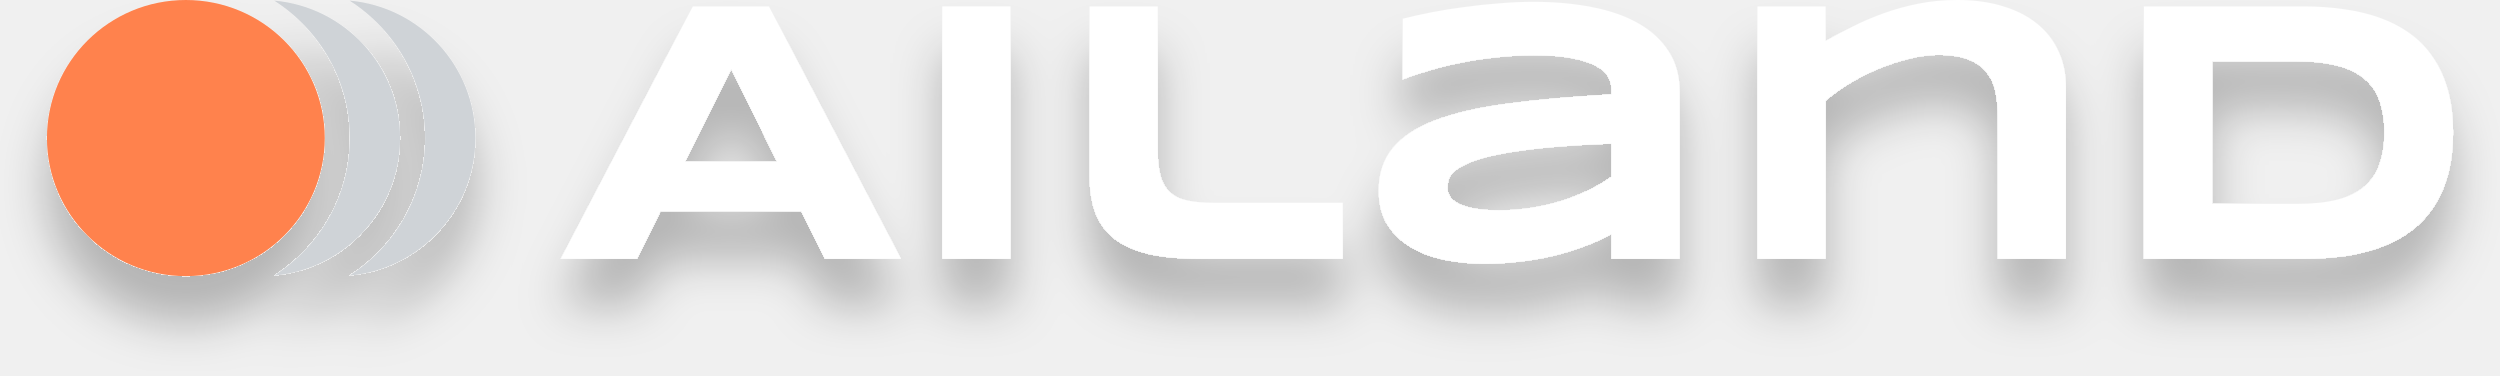
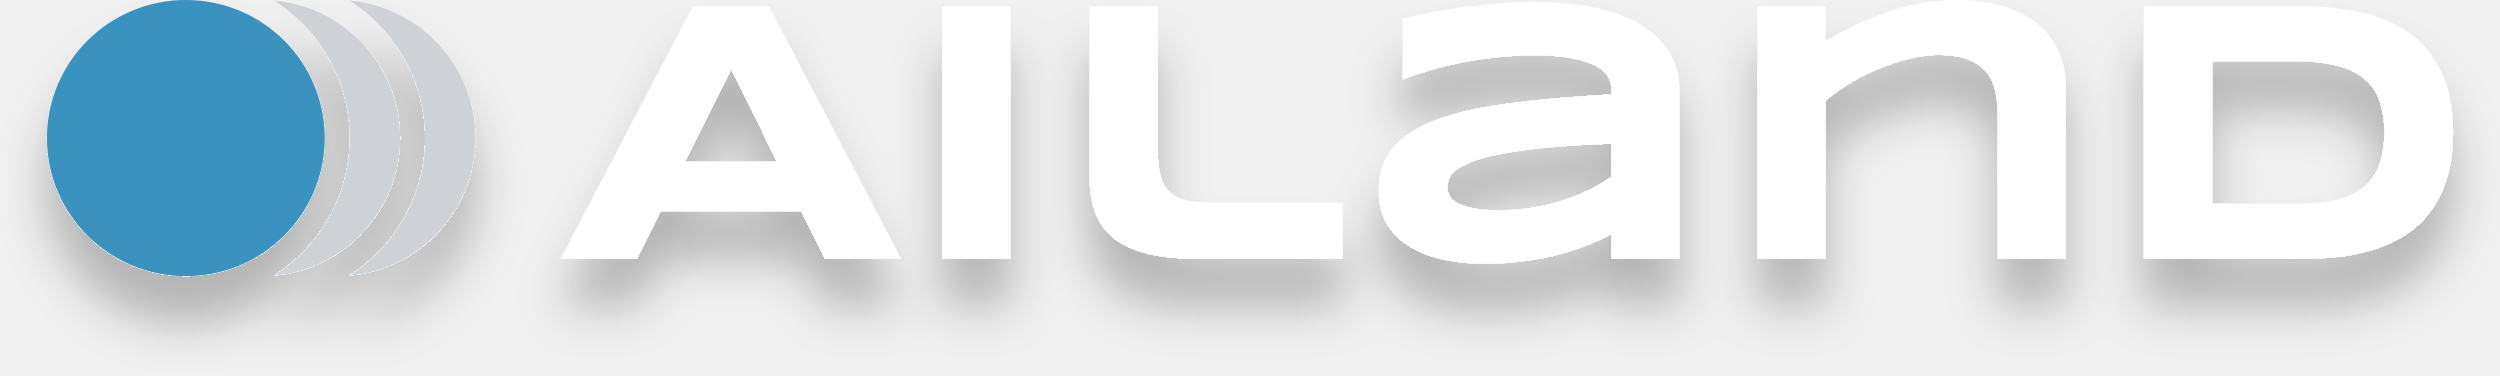
<svg xmlns="http://www.w3.org/2000/svg" width="213" height="32" viewBox="0 0 213 32" fill="none">
  <g filter="url(#filter0_d_1326_314)">
    <path d="M68.265 17.981H56.278L54.259 22.05H47.78L59.032 0.548H65.511L76.763 22.05H70.284L68.265 17.981ZM58.359 13.787H66.215L62.303 5.869L58.359 13.787Z" fill="white" />
    <path d="M80.284 22.05V0.548H86.09V22.05H80.284Z" fill="white" />
    <path d="M98.641 12.848C98.641 13.745 98.724 14.481 98.891 15.055C99.058 15.618 99.329 16.067 99.705 16.401C100.08 16.735 100.565 16.964 101.16 17.089C101.765 17.214 102.506 17.277 103.382 17.277H114.399V22.05H102.193C100.503 22.05 99.063 21.914 97.874 21.643C96.695 21.361 95.73 20.934 94.979 20.36C94.227 19.776 93.68 19.04 93.335 18.153C93.001 17.267 92.835 16.213 92.835 14.992V0.548H98.641V12.848Z" fill="white" />
    <path d="M137.295 22.05V19.937C136.554 20.344 135.756 20.704 134.9 21.017C134.055 21.33 133.174 21.596 132.255 21.815C131.337 22.034 130.388 22.196 129.407 22.3C128.437 22.415 127.456 22.473 126.465 22.473C125.307 22.473 124.186 22.363 123.101 22.144C122.026 21.925 121.071 21.57 120.237 21.08C119.402 20.589 118.729 19.948 118.218 19.155C117.717 18.362 117.467 17.392 117.467 16.244C117.467 14.794 117.863 13.589 118.656 12.629C119.449 11.659 120.659 10.866 122.287 10.25C123.914 9.635 125.97 9.16 128.453 8.826C130.946 8.492 133.893 8.232 137.295 8.044V7.59C137.295 7.235 137.201 6.886 137.013 6.542C136.825 6.187 136.481 5.879 135.98 5.618C135.49 5.347 134.811 5.128 133.946 4.961C133.09 4.794 131.995 4.711 130.659 4.711C129.605 4.711 128.562 4.768 127.529 4.883C126.507 4.987 125.516 5.133 124.556 5.321C123.607 5.509 122.704 5.728 121.849 5.978C120.993 6.229 120.216 6.489 119.517 6.761V1.596C120.247 1.409 121.066 1.226 121.974 1.049C122.881 0.871 123.826 0.72 124.806 0.595C125.787 0.459 126.778 0.355 127.78 0.282C128.781 0.198 129.741 0.157 130.659 0.157C132.464 0.157 134.128 0.308 135.651 0.61C137.175 0.903 138.484 1.362 139.579 1.988C140.685 2.614 141.546 3.406 142.161 4.366C142.787 5.326 143.1 6.468 143.1 7.793V22.05H137.295ZM137.295 12.238C135.062 12.321 133.163 12.441 131.598 12.598C130.044 12.754 128.75 12.937 127.717 13.146C126.684 13.354 125.87 13.579 125.276 13.819C124.692 14.058 124.253 14.304 123.961 14.554C123.669 14.804 123.487 15.055 123.414 15.305C123.351 15.556 123.32 15.785 123.32 15.994C123.32 16.244 123.387 16.489 123.523 16.729C123.659 16.959 123.893 17.162 124.227 17.34C124.572 17.517 125.025 17.658 125.589 17.762C126.152 17.866 126.862 17.919 127.717 17.919C128.666 17.919 129.595 17.846 130.503 17.7C131.41 17.553 132.271 17.355 133.085 17.105C133.899 16.844 134.66 16.541 135.37 16.197C136.09 15.842 136.731 15.467 137.295 15.07V12.238Z" fill="white" />
    <path d="M170.221 22.05V10C170.221 9.197 170.153 8.472 170.017 7.825C169.882 7.167 169.626 6.609 169.251 6.15C168.885 5.681 168.369 5.321 167.701 5.07C167.044 4.81 166.194 4.679 165.15 4.679C164.358 4.679 163.523 4.789 162.647 5.008C161.781 5.217 160.92 5.498 160.064 5.853C159.209 6.208 158.39 6.62 157.607 7.089C156.835 7.559 156.147 8.049 155.542 8.56V22.05H149.736V0.548H155.542V3.49C156.272 3.073 157.049 2.66 157.873 2.254C158.698 1.836 159.574 1.461 160.503 1.127C161.431 0.793 162.417 0.522 163.46 0.313C164.504 0.104 165.604 6.10352e-05 166.762 6.10352e-05C168.212 6.10352e-05 169.506 0.177 170.643 0.532C171.791 0.876 172.761 1.372 173.554 2.019C174.347 2.655 174.952 3.432 175.369 4.351C175.797 5.258 176.011 6.275 176.011 7.402V22.05H170.221Z" fill="white" />
    <path d="M209 11.283C209 12.66 208.849 13.886 208.546 14.961C208.244 16.025 207.816 16.954 207.263 17.747C206.72 18.539 206.063 19.212 205.291 19.765C204.529 20.318 203.679 20.762 202.74 21.095C201.801 21.429 200.789 21.674 199.704 21.831C198.619 21.977 197.487 22.05 196.308 22.05H182.662V0.548H196.277C197.456 0.548 198.588 0.626 199.673 0.783C200.758 0.929 201.77 1.169 202.709 1.502C203.658 1.836 204.519 2.28 205.291 2.833C206.063 3.375 206.72 4.048 207.263 4.851C207.816 5.644 208.244 6.573 208.546 7.637C208.849 8.701 209 9.917 209 11.283ZM203.147 11.283C203.147 10.25 203.011 9.353 202.74 8.592C202.479 7.83 202.052 7.204 201.457 6.714C200.873 6.213 200.106 5.843 199.157 5.603C198.207 5.352 197.049 5.227 195.682 5.227H188.468V17.371H195.682C197.049 17.371 198.207 17.251 199.157 17.011C200.106 16.761 200.873 16.385 201.457 15.884C202.052 15.373 202.479 14.737 202.74 13.975C203.011 13.213 203.147 12.316 203.147 11.283Z" fill="white" />
-     <path d="M15.834 23.526C22.37 23.526 27.669 18.26 27.669 11.763C27.669 5.267 22.37 6.10352e-05 15.834 6.10352e-05C9.298 6.10352e-05 4 5.267 4 11.763C4 18.26 9.298 23.526 15.834 23.526Z" fill="#FF824D" />
+     <path d="M15.834 23.526C22.37 23.526 27.669 18.26 27.669 11.763C27.669 5.267 22.37 6.10352e-05 15.834 6.10352e-05C9.298 6.10352e-05 4 5.267 4 11.763C4 18.26 9.298 23.526 15.834 23.526Z" fill="#3a93be" />
    <path d="M29.784 0.053C33.649 2.525 36.224 6.845 36.224 11.763C36.224 16.682 33.649 21.001 29.784 23.473C35.781 22.942 40.501 17.897 40.501 11.763C40.501 5.63 35.781 0.585 29.784 0.053Z" fill="#CFD3D7" />
    <path d="M34.085 11.763C34.085 5.63 29.365 0.585 23.367 0.053C27.233 2.525 29.808 6.845 29.808 11.763C29.808 16.682 27.233 21.001 23.367 23.473C29.365 22.942 34.085 17.897 34.085 11.763Z" fill="#CFD3D7" />
  </g>
  <defs>
    <filter id="filter0_d_1326_314" x="0" y="6.10352e-05" width="213" height="31.526" filterUnits="userSpaceOnUse" color-interpolation-filters="sRGB">
      <feFlood flood-opacity="0" result="BackgroundImageFix" />
      <feColorMatrix in="SourceAlpha" type="matrix" values="0 0 0 0 0 0 0 0 0 0 0 0 0 0 0 0 0 0 127 0" result="hardAlpha" />
      <feOffset dy="4" />
      <feGaussianBlur stdDeviation="2" />
      <feComposite in2="hardAlpha" operator="out" />
      <feColorMatrix type="matrix" values="0 0 0 0 0 0 0 0 0 0 0 0 0 0 0 0 0 0 0.25 0" />
      <feBlend mode="normal" in2="BackgroundImageFix" result="effect1_dropShadow_1326_314" />
      <feBlend mode="normal" in="SourceGraphic" in2="effect1_dropShadow_1326_314" result="shape" />
    </filter>
  </defs>
</svg>
